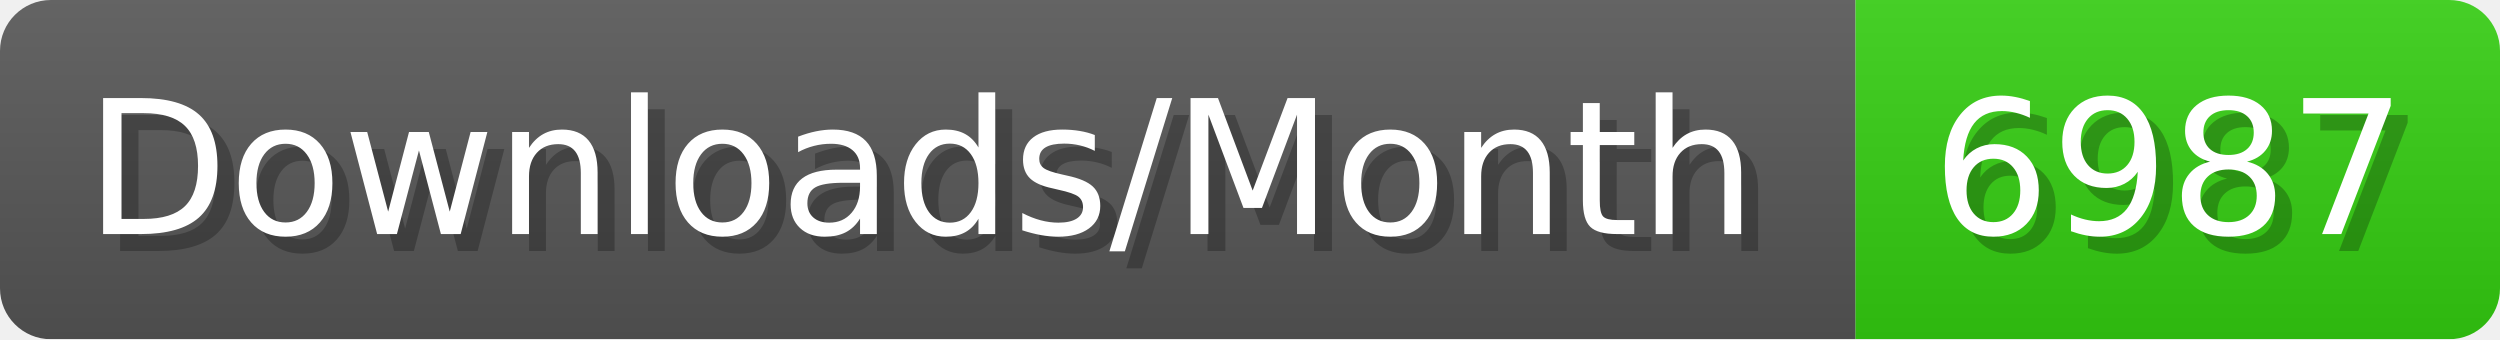
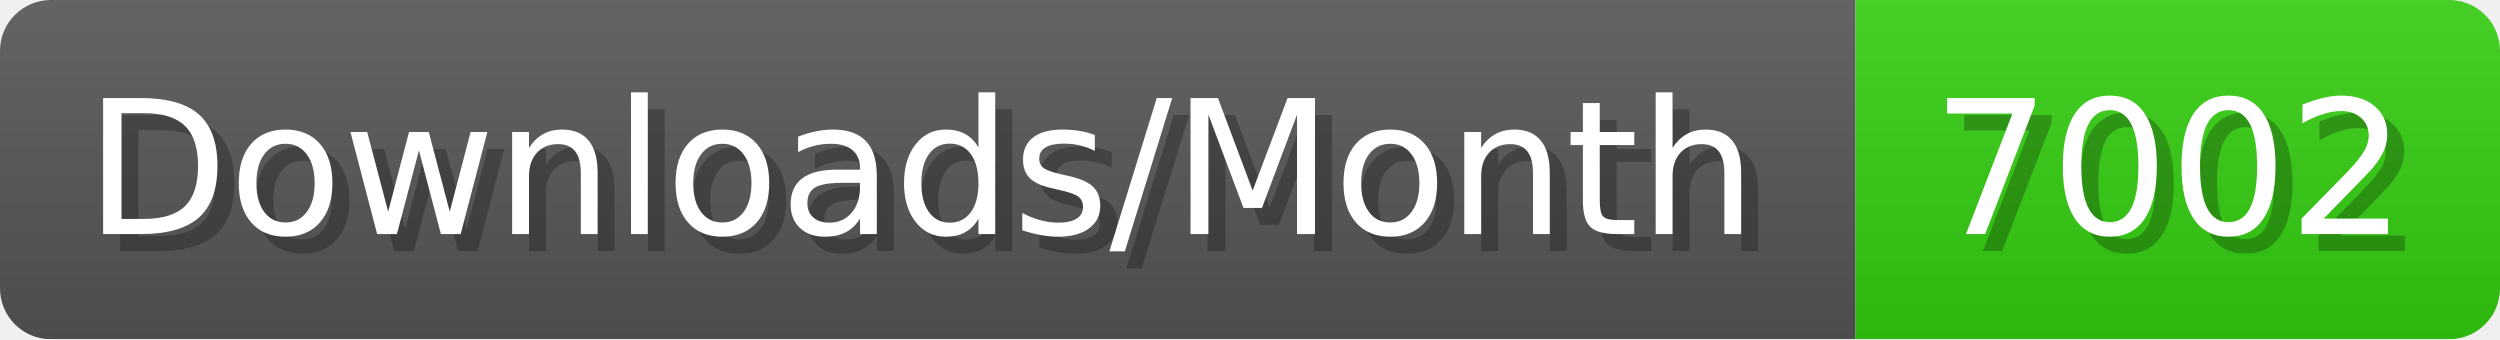
- <svg xmlns="http://www.w3.org/2000/svg" width="147.4" height="20" viewBox="0 0 1474 200" role="img" aria-label="Downloads/Month: 6987">
+ <svg xmlns="http://www.w3.org/2000/svg" width="147.4" height="20" viewBox="0 0 1474 200" role="img" aria-label="Downloads/Month: 7002">
  <linearGradient id="YlXUI" x2="0" y2="100%">
    <stop offset="0" stop-opacity=".1" stop-color="#EEE" />
    <stop offset="1" stop-opacity=".1" />
  </linearGradient>
  <mask id="JHhop">
    <rect width="1474" height="200" rx="30" fill="#FFF" />
  </mask>
  <g mask="url(#JHhop)">
    <rect width="1094" height="200" fill="#555" />
    <rect width="380" height="200" fill="#3C1" x="1094" />
    <rect width="1474" height="200" fill="url(#YlXUI)" />
  </g>
  <g aria-hidden="true" fill="#fff" text-anchor="start" font-family="Verdana,DejaVu Sans,sans-serif" font-size="110">
    <text x="60" y="148" textLength="994" fill="#000" opacity="0.25">Downloads/Month</text>
    <text x="50" y="138" textLength="994">Downloads/Month</text>
-     <text x="1149" y="148" textLength="280" fill="#000" opacity="0.25">6987</text>
-     <text x="1139" y="138" textLength="280">6987</text>
+     <text x="1149" y="148" textLength="280" fill="#000" opacity="0.25">7002</text>
+     <text x="1139" y="138" textLength="280">7002</text>
  </g>
</svg>
